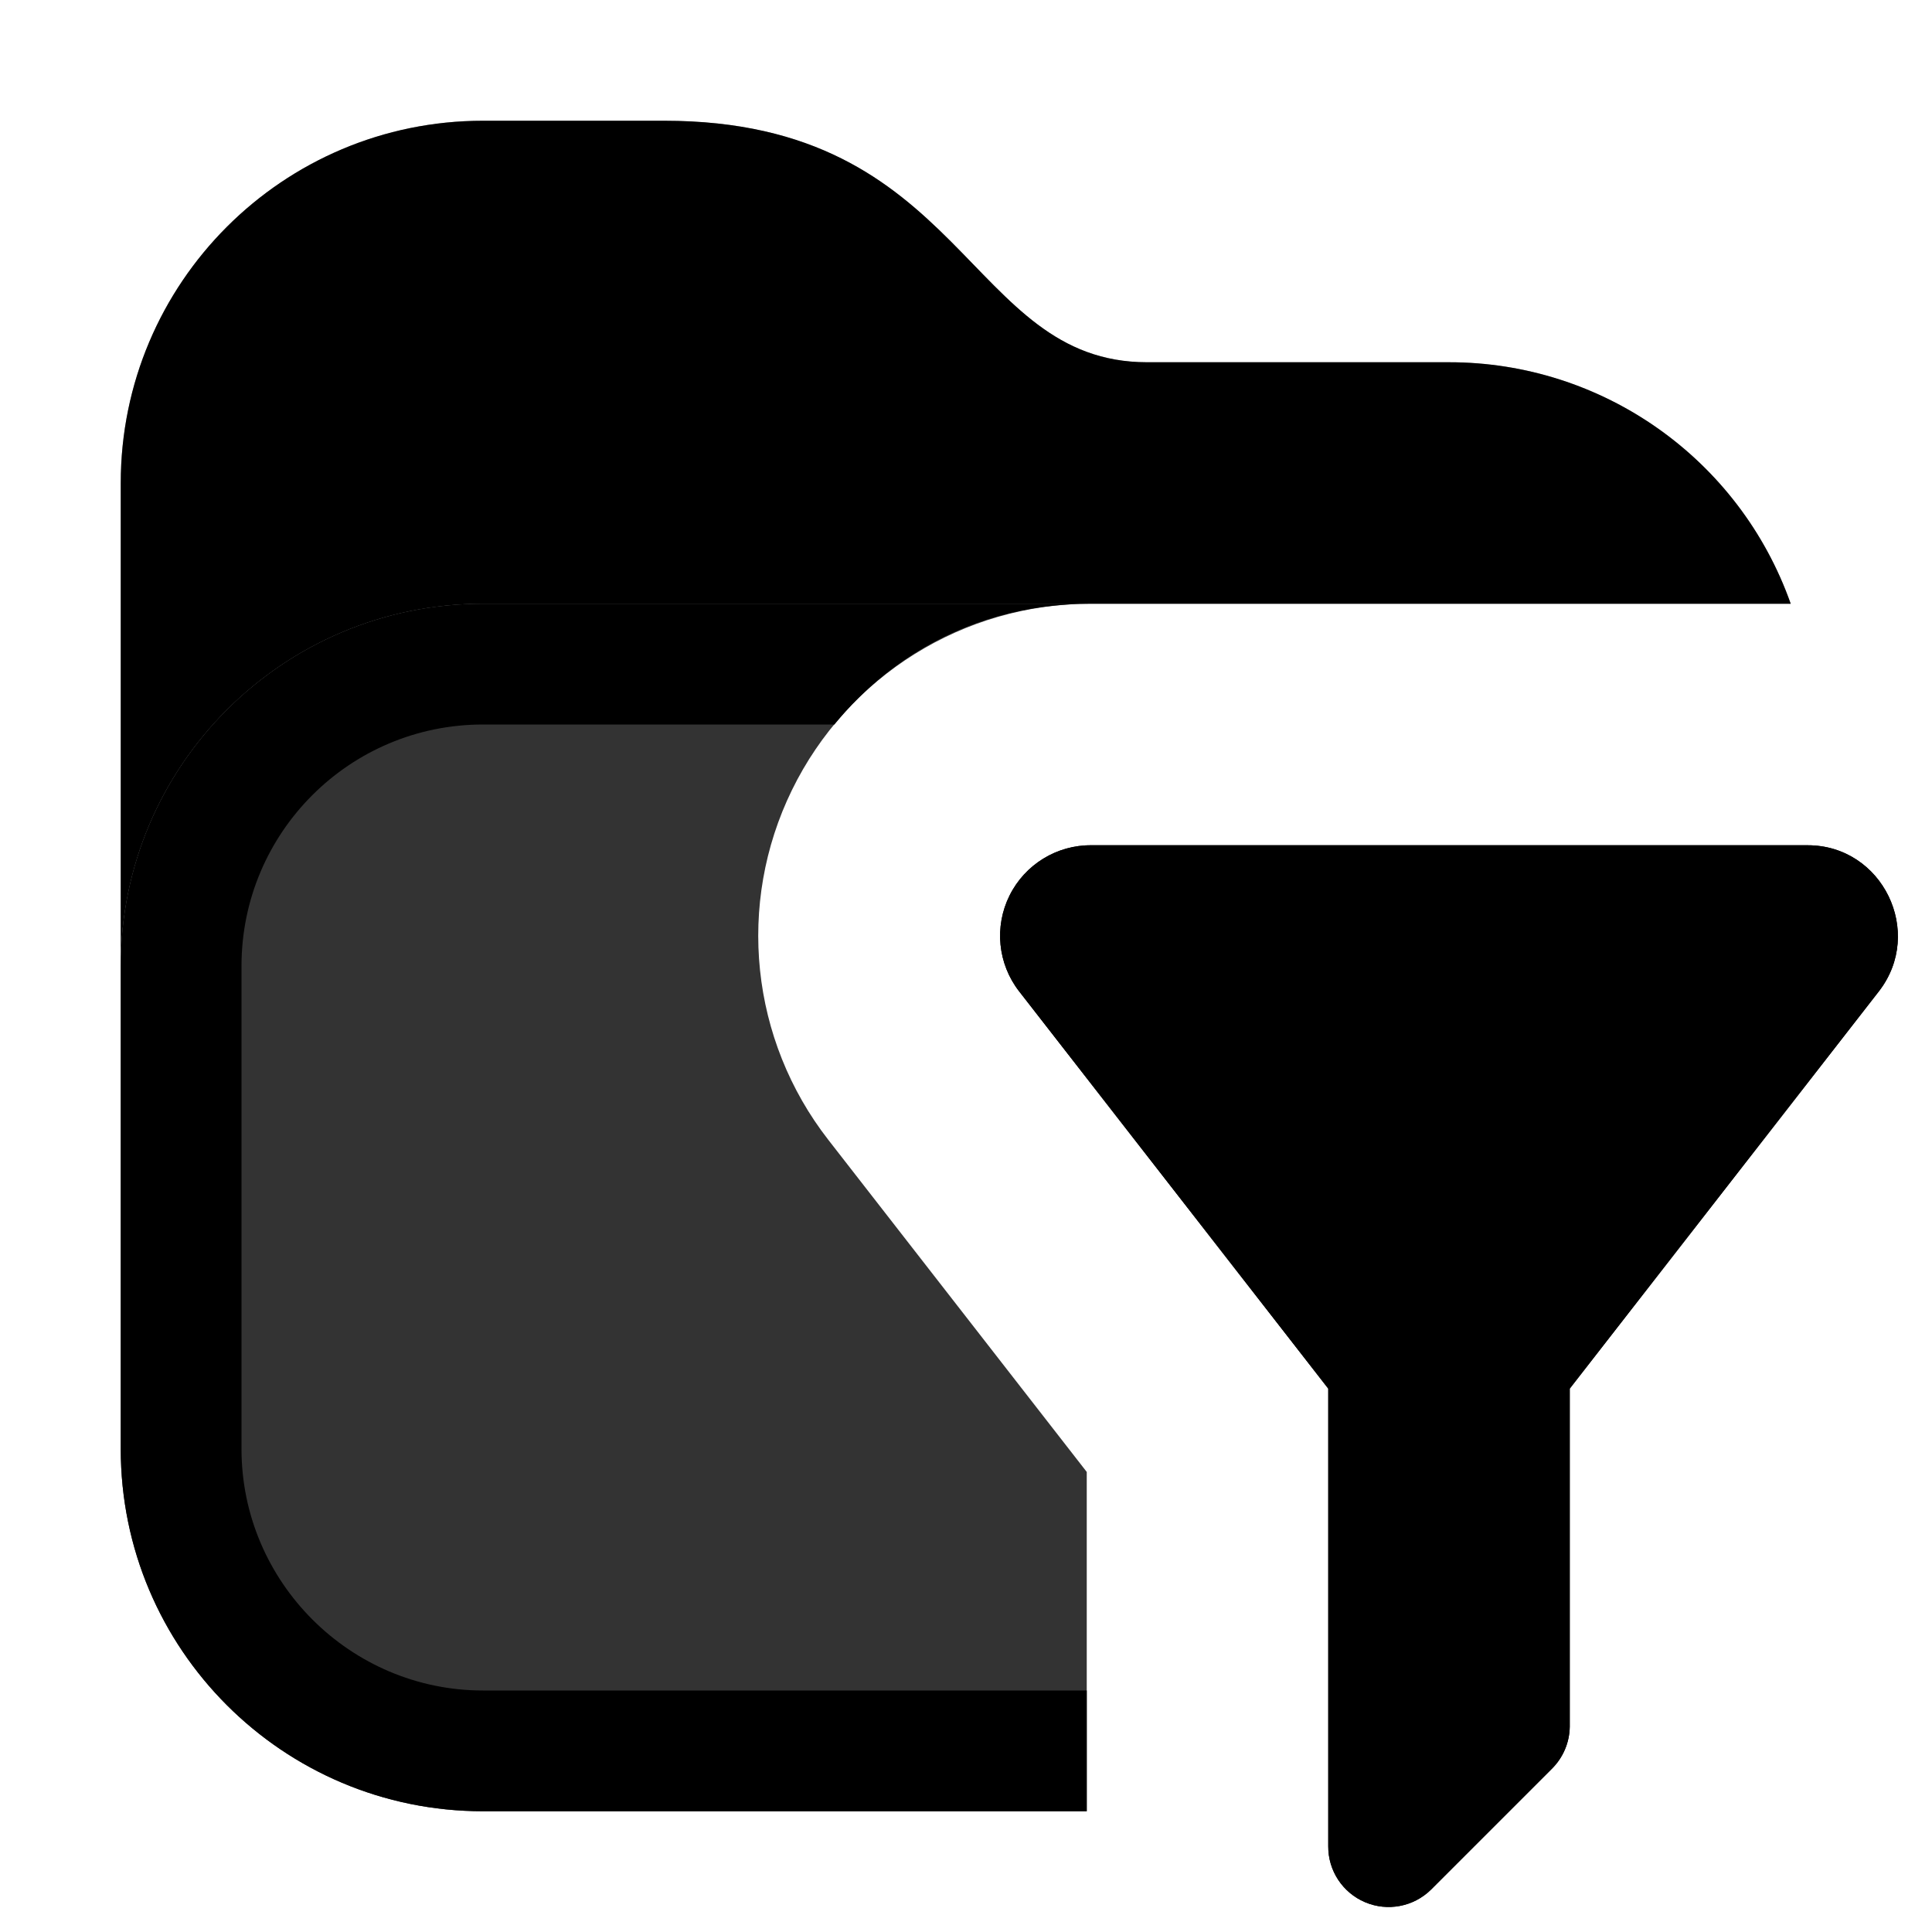
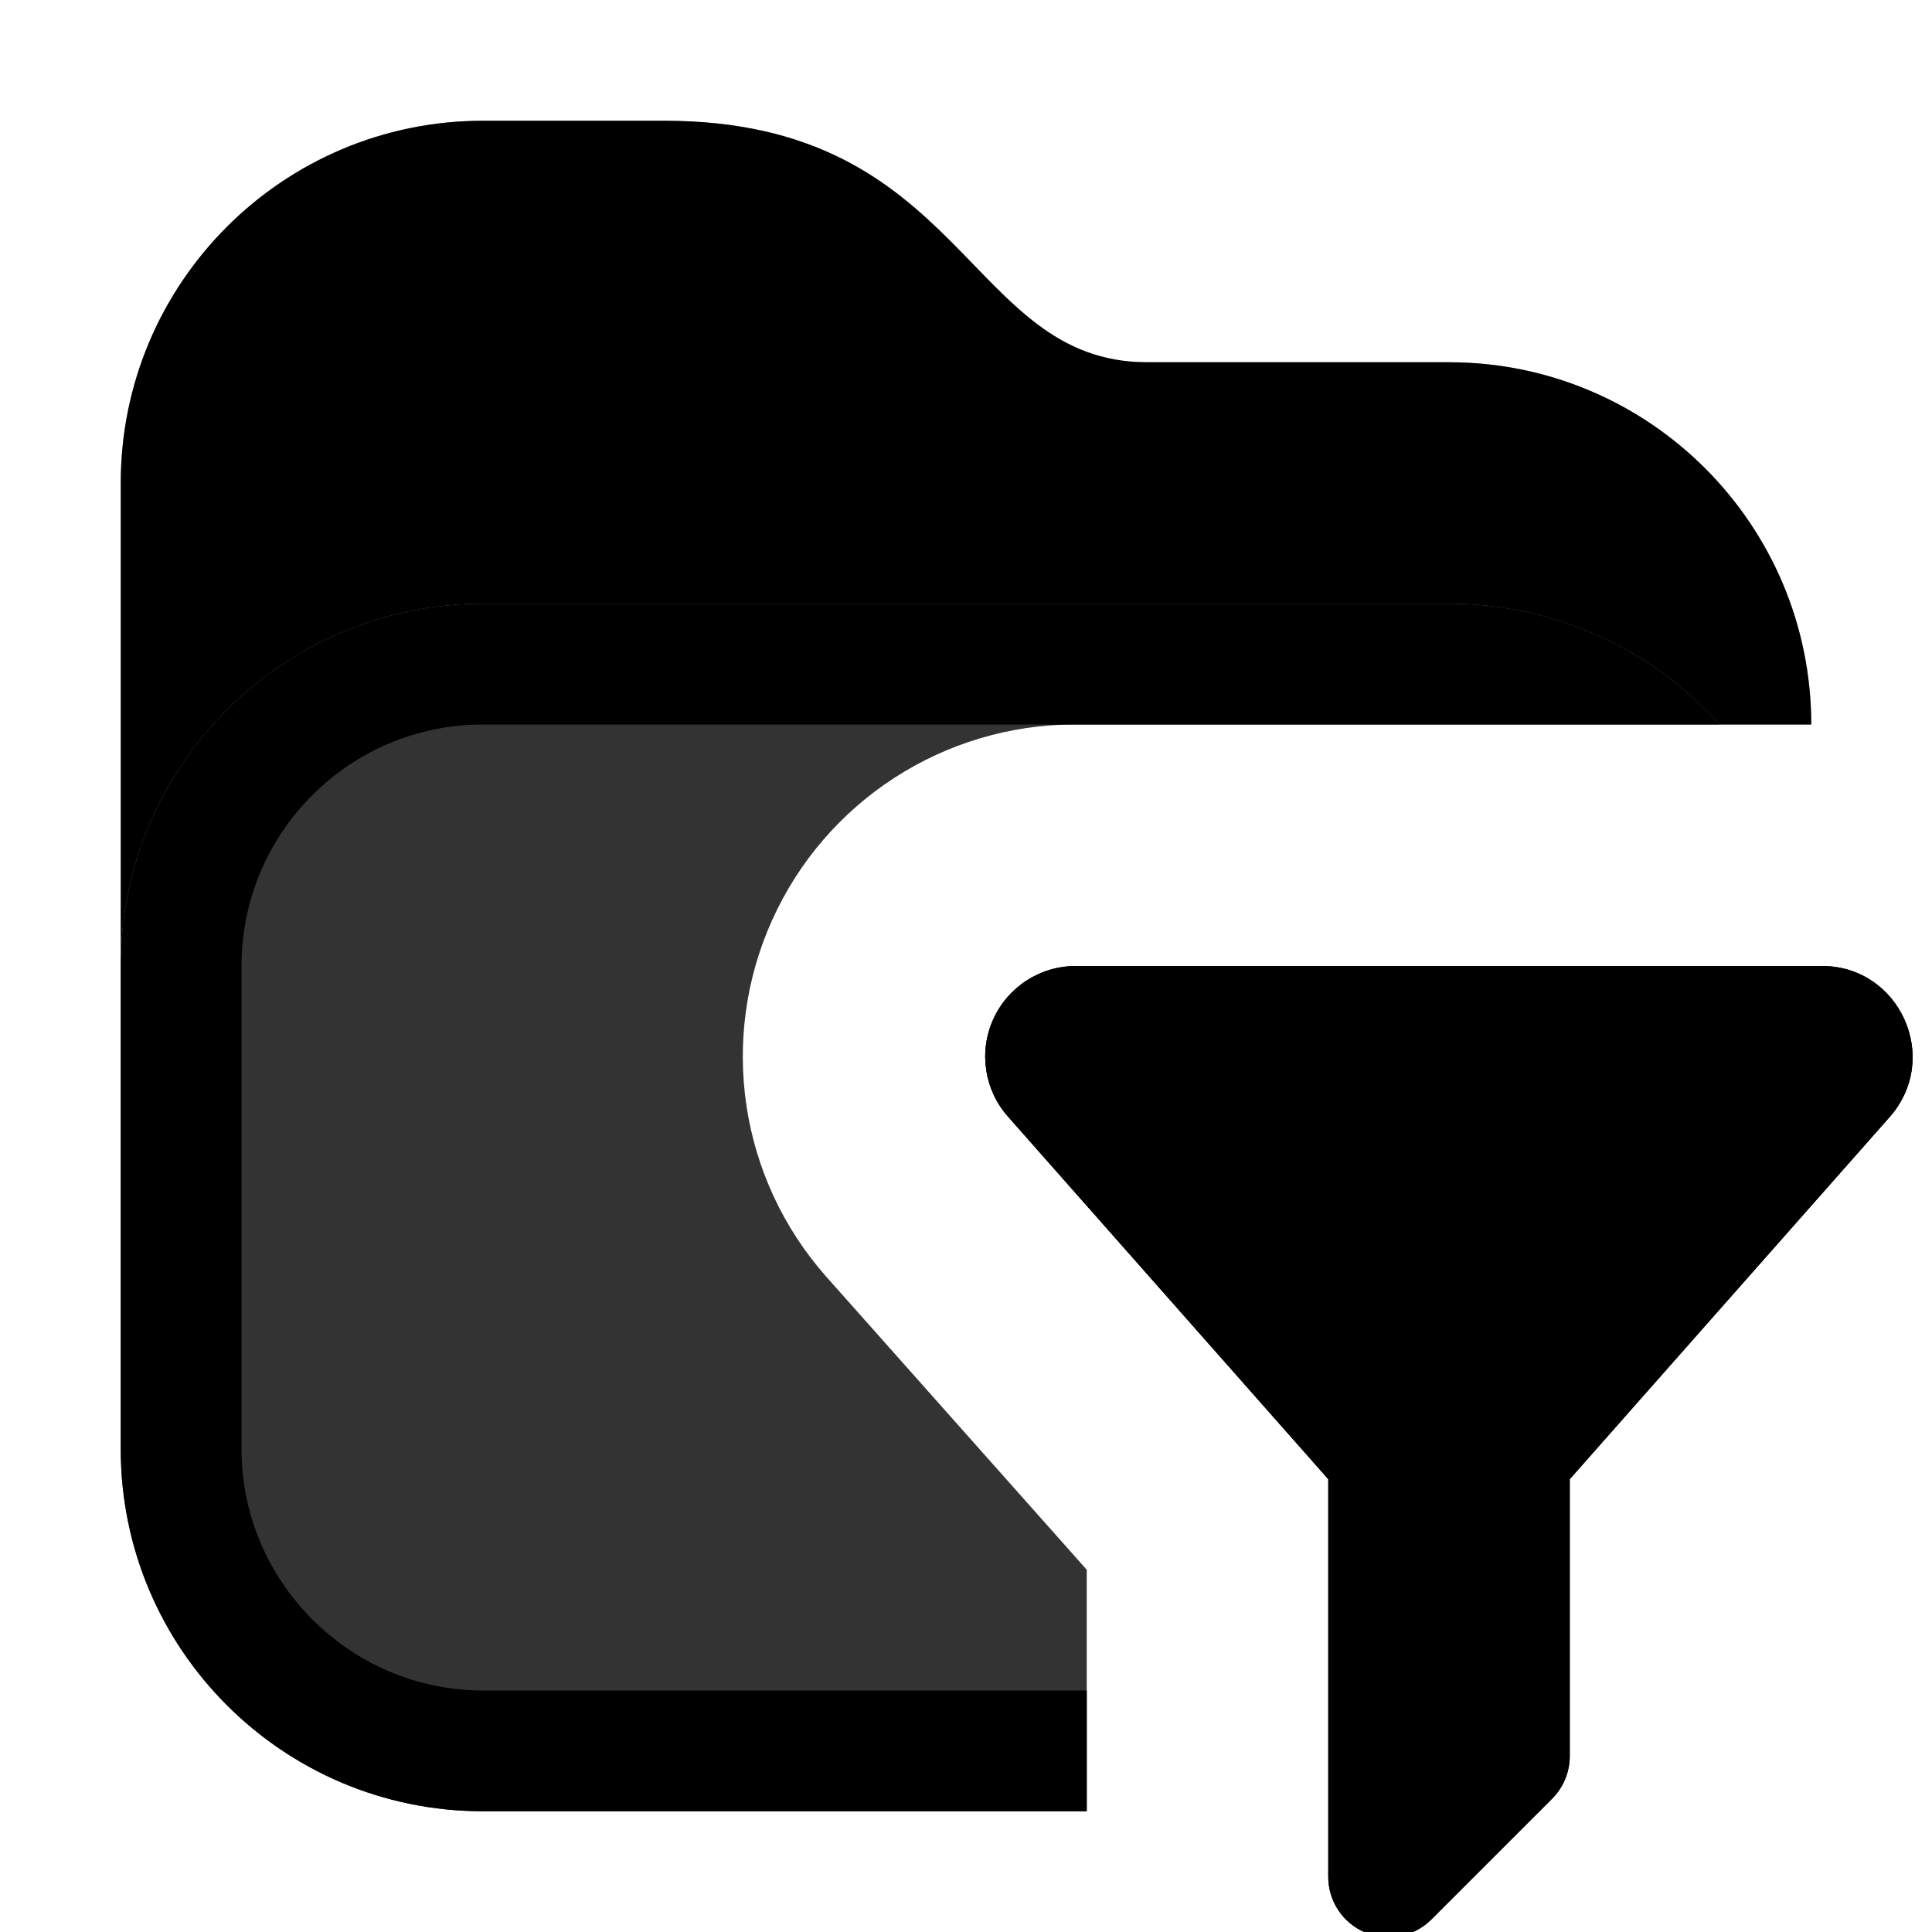
<svg xmlns="http://www.w3.org/2000/svg" xmlns:xlink="http://www.w3.org/1999/xlink" viewBox="0 0 16 16">
  <defs>
-     <path id="a" d="M9.03 7h5.94c.62 0 .97.72.59 1.21L13 11.5v2.8a.5.5 0 0 1-.15.35l-1 1a.5.5 0 0 1-.85-.36V11.5L8.44 8.21A.75.75 0 0 1 9.04 7" />
-     <path id="b" d="M9.5 3H12a3 3 0 0 1 2.83 2H4a3 3 0 0 0-3 3V4a3 3 0 0 1 3-3h1.5C8 1 8 3 9.5 3" />
+     <path id="a" d="M8.91 8h6.18c.64 0 .99.76.56 1.25l-2.65 3v2.3a.5.5 0 0 1-.15.35l-1 1a.5.5 0 0 1-.85-.36v-3.29l-2.65-3A.75.75 0 0 1 8.91 8" />
+     <path id="b" d="M9.5 3H12a3 3 0 0 1 3 3h-.76A3 3 0 0 0 12 5H4a3 3 0 0 0-3 3V4a3 3 0 0 1 3-3h1.5C8 1 8 3 9.5 3" />
  </defs>
  <use xlink:href="#a" fill="--purple" fill-rule="evenodd" />
  <use xlink:href="#a" fill="--border" fill-opacity="--borderOpacity" fill-rule="evenodd" />
  <use xlink:href="#b" fill="--purple" fill-opacity=".4" fill-rule="evenodd" />
  <use xlink:href="#b" fill="--border" fill-opacity="--borderOpacity" fill-rule="evenodd" />
-   <path fill="--purple" fill-opacity=".8" fill-rule="evenodd" d="M4 5h5.03a2.75 2.75 0 0 0-2.17 4.44L9 12.19V15H4a3 3 0 0 1-3-3V8a3 3 0 0 1 3-3" />
-   <path fill="--border" fill-opacity="--borderOpacity" d="M4 5h5.03c-.9 0-1.63.4-2.12 1H4a2 2 0 0 0-2 2v4c0 1.1.9 2 2 2h5v1H4a3 3 0 0 1-3-3V8a3 3 0 0 1 3-3" />
+   <path fill="--purple" fill-opacity=".8" fill-rule="evenodd" d="M12 5a3 3 0 0 1 2.24 1H8.9a2.75 2.75 0 0 0-2.06 4.57L9 13v2H4a3 3 0 0 1-3-3V8a3 3 0 0 1 3-3z" />
+   <path fill="--border" fill-opacity="--borderOpacity" d="M14.24 6H4a2 2 0 0 0-2 2v4c0 1.1.9 2 2 2h5v1H4a3 3 0 0 1-3-3V8a3 3 0 0 1 3-3h8a3 3 0 0 1 2.24 1" />
</svg>
